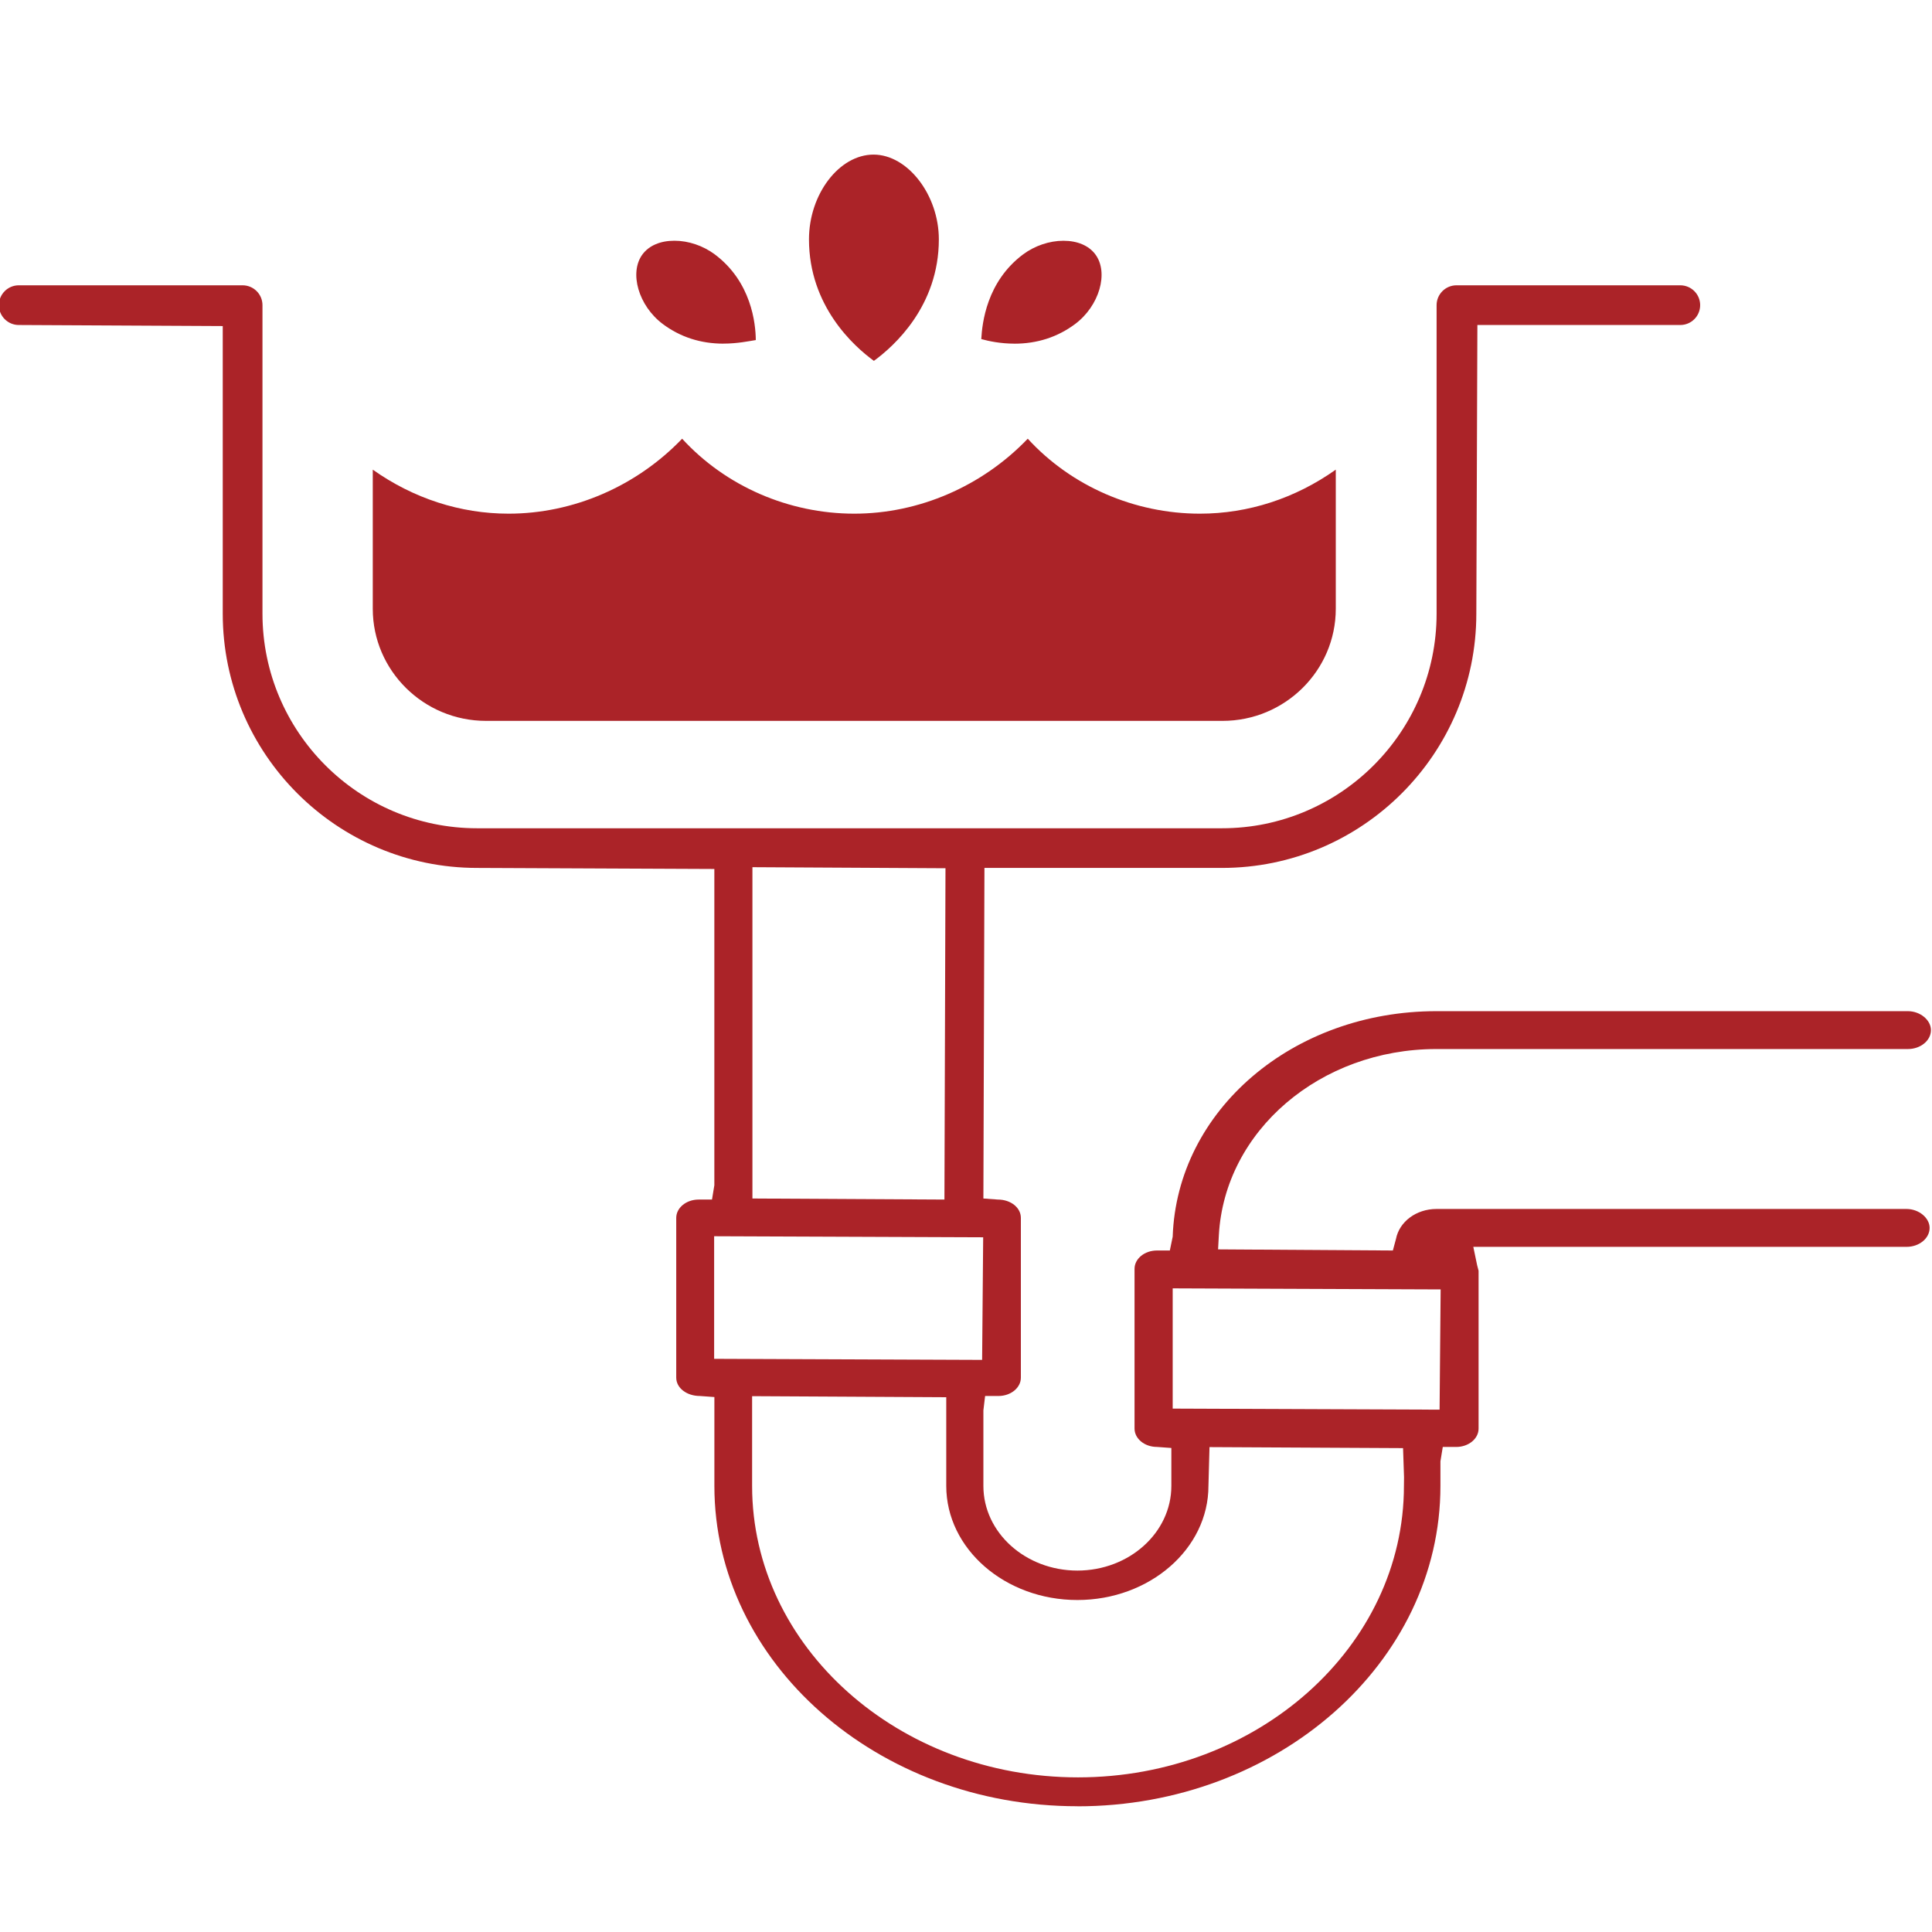
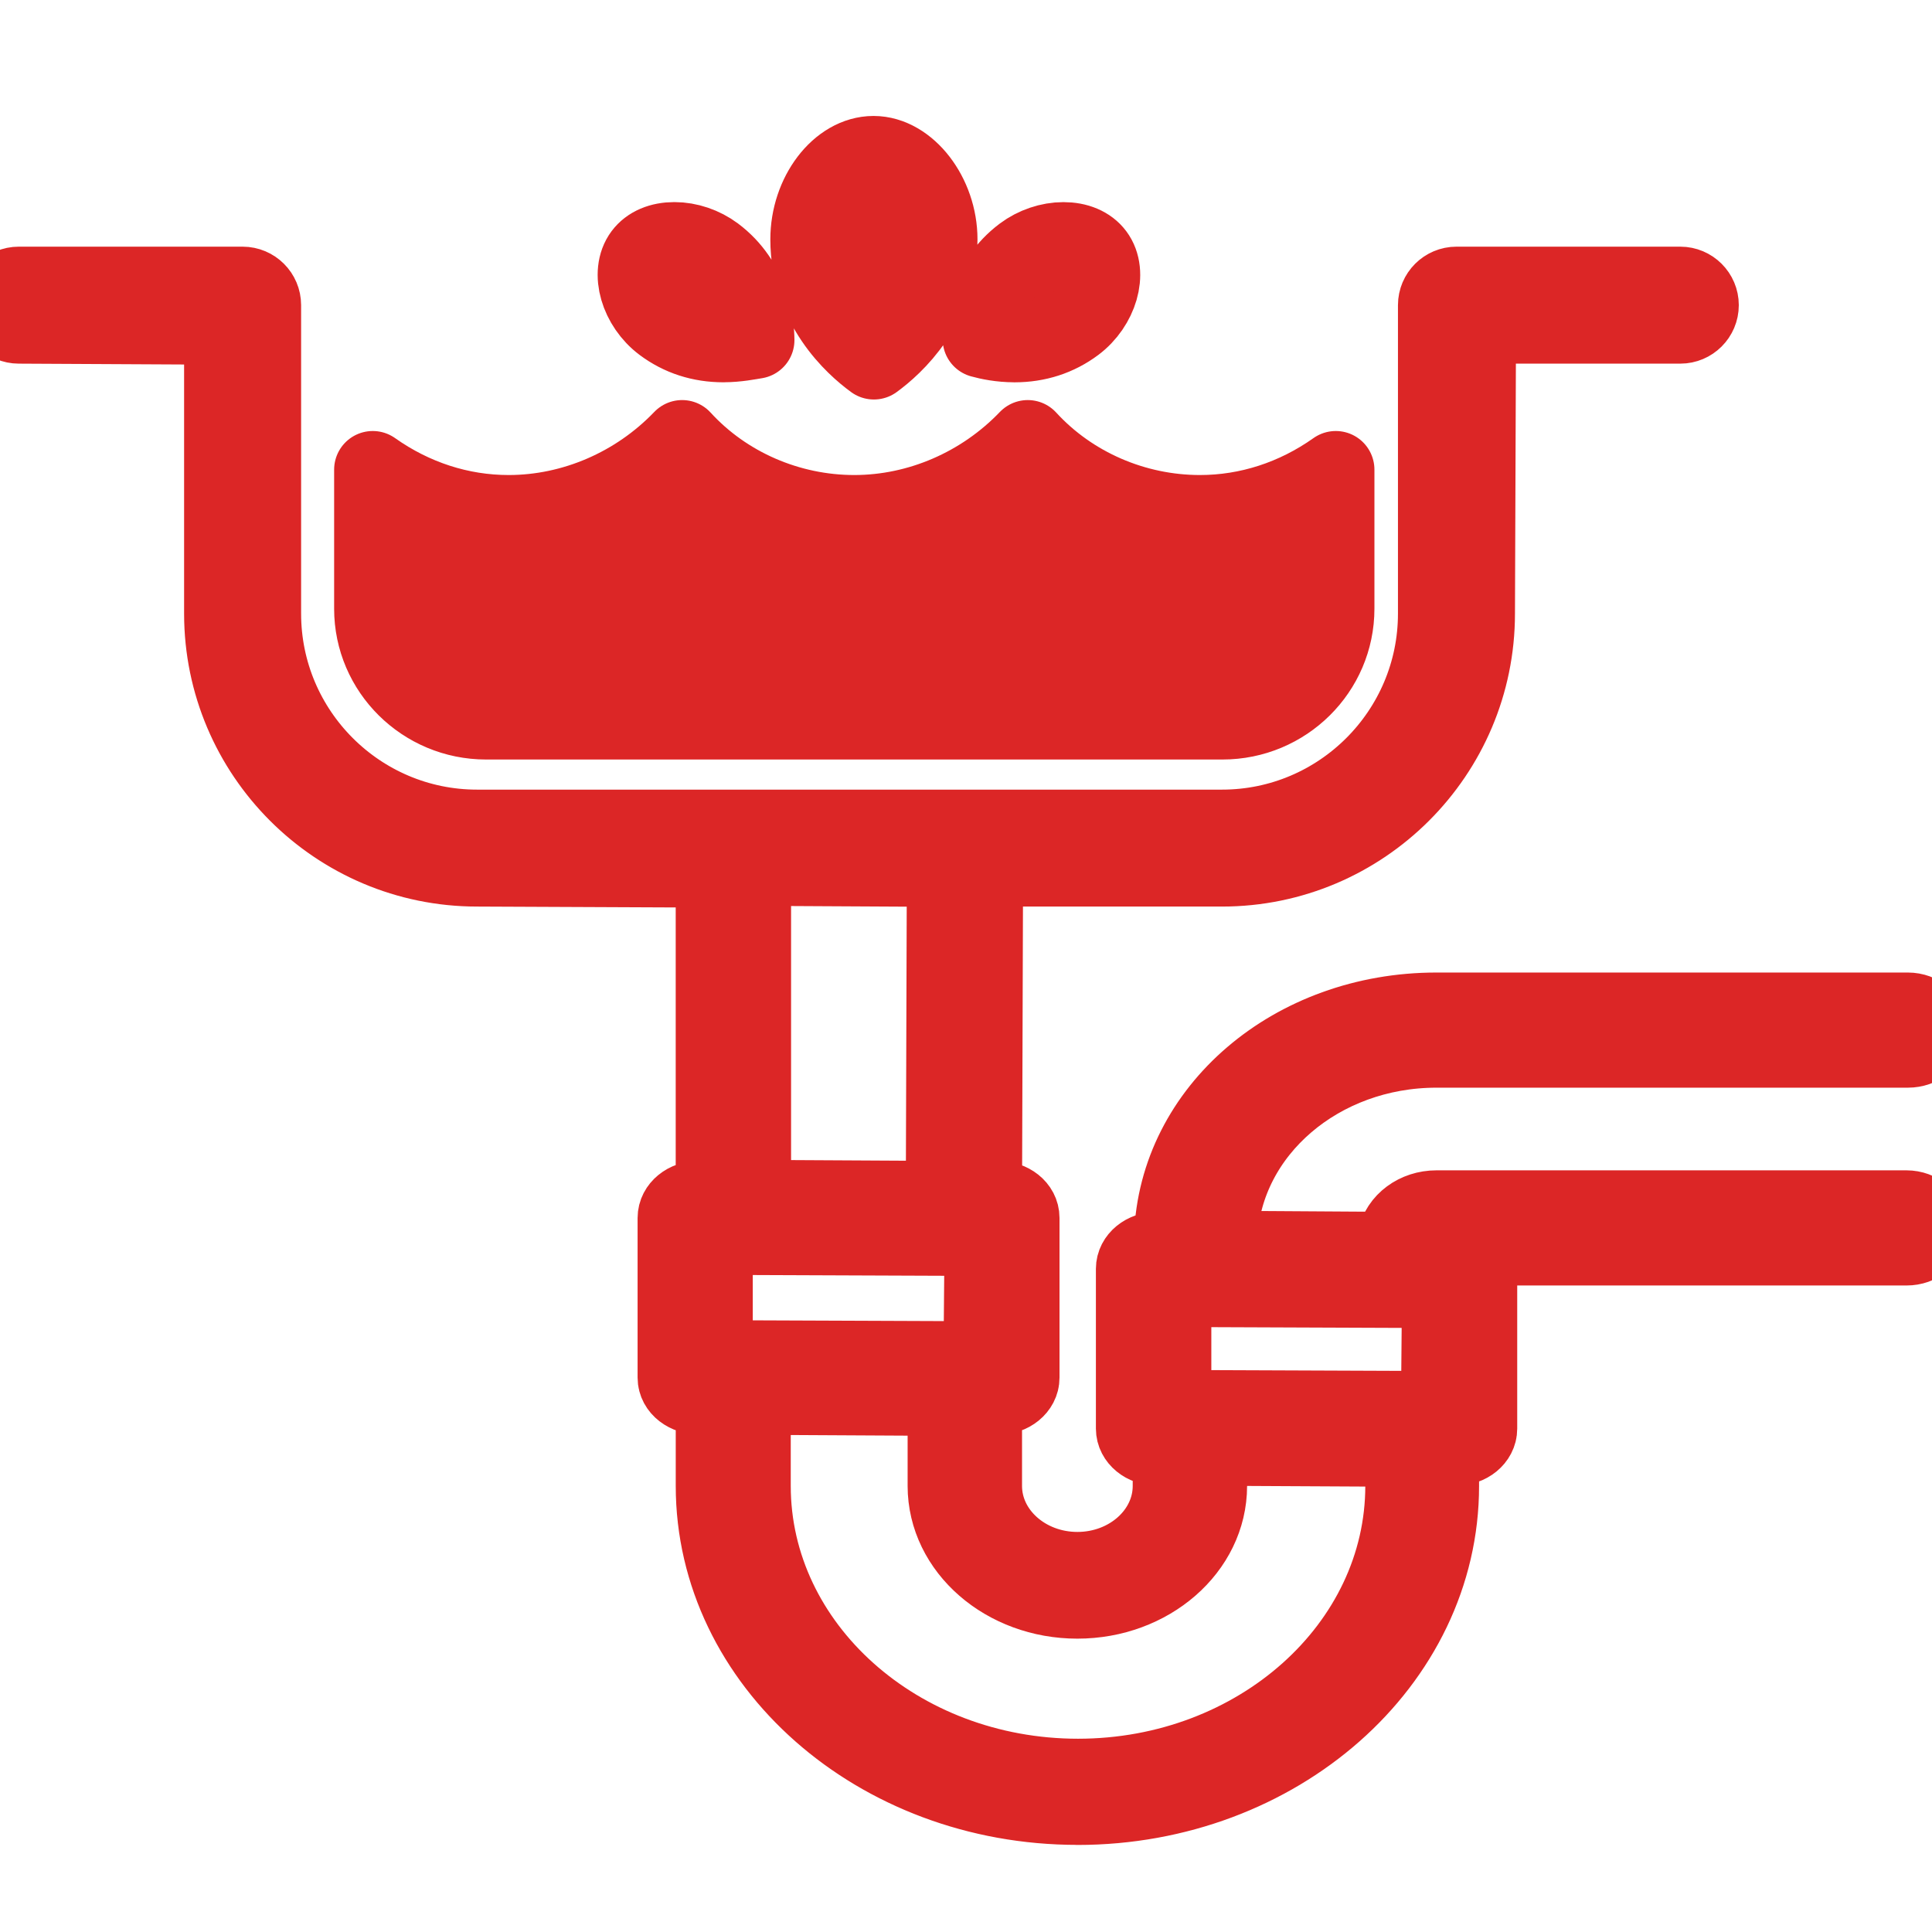
<svg xmlns="http://www.w3.org/2000/svg" id="Layer_1" version="1.1" viewBox="0 0 55 55">
  <defs>
    <style>
      .st0 {
-         fill: #ab2328;
+         fill: #DC2626;
      }
    </style>
  </defs>
-   <path class="st0" d="M30.671,51.42c-5.698,0-10.334-4.091-10.334-9.119v-2.53l-.411-.03c-.378,0-.675-.229-.675-.522v-4.548c0-.288.286-.522.637-.522h.381l.067-.408v-9.003l-6.755-.03c-3.992,0-7.24-3.247-7.24-7.239v-8.187l-5.807-.03c-.311,0-.565-.253-.565-.565s.254-.565.565-.565h6.373c.311,0,.565.253.565.565v8.782c0,3.369,2.74,6.11,6.109,6.11h21.207c3.368,0,6.109-2.741,6.109-6.11v-8.782c0-.311.254-.565.566-.565h6.372c.311,0,.565.253.565.565s-.254.565-.565.565h-5.777l-.03,8.217c0,3.992-3.248,7.239-7.24,7.239h-6.763l-.03,9.411.411.03c.368,0,.656.229.656.522v4.548c0,.288-.286.522-.638.522h-.38l-.049.409v2.151c0,1.329,1.2,2.41,2.676,2.41s2.675-1.081,2.675-2.41v-1.08l-.411-.03c-.351,0-.637-.234-.637-.522v-4.548c0-.288.286-.522.637-.522h.368l.081-.393c.124-3.602,3.422-6.42,7.508-6.42h13.422c.349,0,.656.252.656.539,0,.297-.295.539-.656.539h-13.422c-3.31,0-6.031,2.329-6.194,5.302l-.022.401,4.976.032.089-.331c.097-.493.581-.851,1.151-.851h13.384c.349,0,.656.252.656.539,0,.297-.295.539-.656.539h-12.334l.109.523c.012.04.03.112.041.158v4.494c0,.288-.286.522-.638.522h-.381l-.067.408v.703c0,5.028-4.636,9.119-10.334,9.119v-.002ZM21.411,42.301c0,4.575,4.162,8.297,9.278,8.297s9.278-3.722,9.278-8.297l.003-.251-.028-.825-5.51-.029-.03,1.105c0,1.791-1.674,3.248-3.732,3.248s-3.732-1.457-3.732-3.248v-2.525l-5.527-.03v2.555ZM33.384,40.1l7.598.03.03-3.423-7.628-.03v3.423ZM20.33,38.683l7.629.03.03-3.49-7.659-.03v3.49ZM21.42,34.119l5.466.03.03-9.432-5.496-.03v9.432ZM13.838,20.522c-1.778,0-3.226-1.432-3.226-3.192v-3.96c1.158.82,2.494,1.253,3.867,1.253,1.839,0,3.64-.778,4.94-2.134,1.24,1.356,3.041,2.134,4.9,2.134,1.84,0,3.64-.778,4.939-2.134,1.241,1.356,3.043,2.134,4.901,2.134,1.374,0,2.71-.433,3.868-1.253v3.96c0,1.76-1.447,3.192-3.226,3.192H13.838ZM24.878,10.273c-.57-.415-1.848-1.56-1.848-3.459,0-1.285.859-2.413,1.838-2.413.973,0,1.859,1.15,1.859,2.413,0,1.901-1.279,3.044-1.849,3.459ZM28.878,9.783c-.394,0-.73-.071-.943-.13.025-.444.147-1.63,1.189-2.41.331-.247.75-.389,1.149-.389s.722.137.908.386c.39.521.116,1.467-.574,1.984-.497.371-1.078.56-1.729.56h0ZM20.596,9.783c-.651,0-1.232-.188-1.729-.56-.69-.517-.964-1.463-.575-1.984.186-.249.508-.386.908-.386s.817.142,1.149.389c1.042.78,1.163,1.966,1.167,2.439-.191.03-.526.101-.92.101h0Z" />
+   <path class="st0" d="M30.671,51.42c-5.698,0-10.334-4.091-10.334-9.119v-2.53l-.411-.03c-.378,0-.675-.229-.675-.522v-4.548c0-.288.286-.522.637-.522h.381l.067-.408v-9.003l-6.755-.03c-3.992,0-7.24-3.247-7.24-7.239v-8.187l-5.807-.03c-.311,0-.565-.253-.565-.565s.254-.565.565-.565h6.373c.311,0,.565.253.565.565v8.782c0,3.369,2.74,6.11,6.109,6.11h21.207c3.368,0,6.109-2.741,6.109-6.11v-8.782c0-.311.254-.565.566-.565h6.372c.311,0,.565.253.565.565s-.254.565-.565.565h-5.777l-.03,8.217c0,3.992-3.248,7.239-7.24,7.239h-6.763l-.03,9.411.411.03c.368,0,.656.229.656.522v4.548c0,.288-.286.522-.638.522h-.38l-.049.409v2.151c0,1.329,1.2,2.41,2.676,2.41s2.675-1.081,2.675-2.41v-1.08l-.411-.03c-.351,0-.637-.234-.637-.522v-4.548c0-.288.286-.522.637-.522h.368l.081-.393c.124-3.602,3.422-6.42,7.508-6.42h13.422c.349,0,.656.252.656.539,0,.297-.295.539-.656.539h-13.422c-3.31,0-6.031,2.329-6.194,5.302l-.022.401,4.976.032.089-.331c.097-.493.581-.851,1.151-.851h13.384c.349,0,.656.252.656.539,0,.297-.295.539-.656.539h-12.334l.109.523c.012.04.03.112.041.158v4.494c0,.288-.286.522-.638.522h-.381l-.067.408v.703c0,5.028-4.636,9.119-10.334,9.119v-.002ZM21.411,42.301c0,4.575,4.162,8.297,9.278,8.297s9.278-3.722,9.278-8.297l.003-.251-.028-.825-5.51-.029-.03,1.105c0,1.791-1.674,3.248-3.732,3.248s-3.732-1.457-3.732-3.248v-2.525l-5.527-.03v2.555ZM33.384,40.1l7.598.03.03-3.423-7.628-.03v3.423ZM20.33,38.683l7.629.03.03-3.49-7.659-.03v3.49ZM21.42,34.119l5.466.03.03-9.432-5.496-.03v9.432ZM13.838,20.522c-1.778,0-3.226-1.432-3.226-3.192v-3.96c1.158.82,2.494,1.253,3.867,1.253,1.839,0,3.64-.778,4.94-2.134,1.24,1.356,3.041,2.134,4.9,2.134,1.84,0,3.64-.778,4.939-2.134,1.241,1.356,3.043,2.134,4.901,2.134,1.374,0,2.71-.433,3.868-1.253v3.96c0,1.76-1.447,3.192-3.226,3.192H13.838ZM24.878,10.273c-.57-.415-1.848-1.56-1.848-3.459,0-1.285.859-2.413,1.838-2.413.973,0,1.859,1.15,1.859,2.413,0,1.901-1.279,3.044-1.849,3.459ZM28.878,9.783c-.394,0-.73-.071-.943-.13.025-.444.147-1.63,1.189-2.41.331-.247.75-.389,1.149-.389s.722.137.908.386c.39.521.116,1.467-.574,1.984-.497.371-1.078.56-1.729.56h0ZM20.596,9.783c-.651,0-1.232-.188-1.729-.56-.69-.517-.964-1.463-.575-1.984.186-.249.508-.386.908-.386s.817.142,1.149.389c1.042.78,1.163,1.966,1.167,2.439-.191.03-.526.101-.92.101h0Z" fill="none" stroke="#DC2626" stroke-width="2.2" stroke-linecap="round" stroke-linejoin="round" />
</svg>
